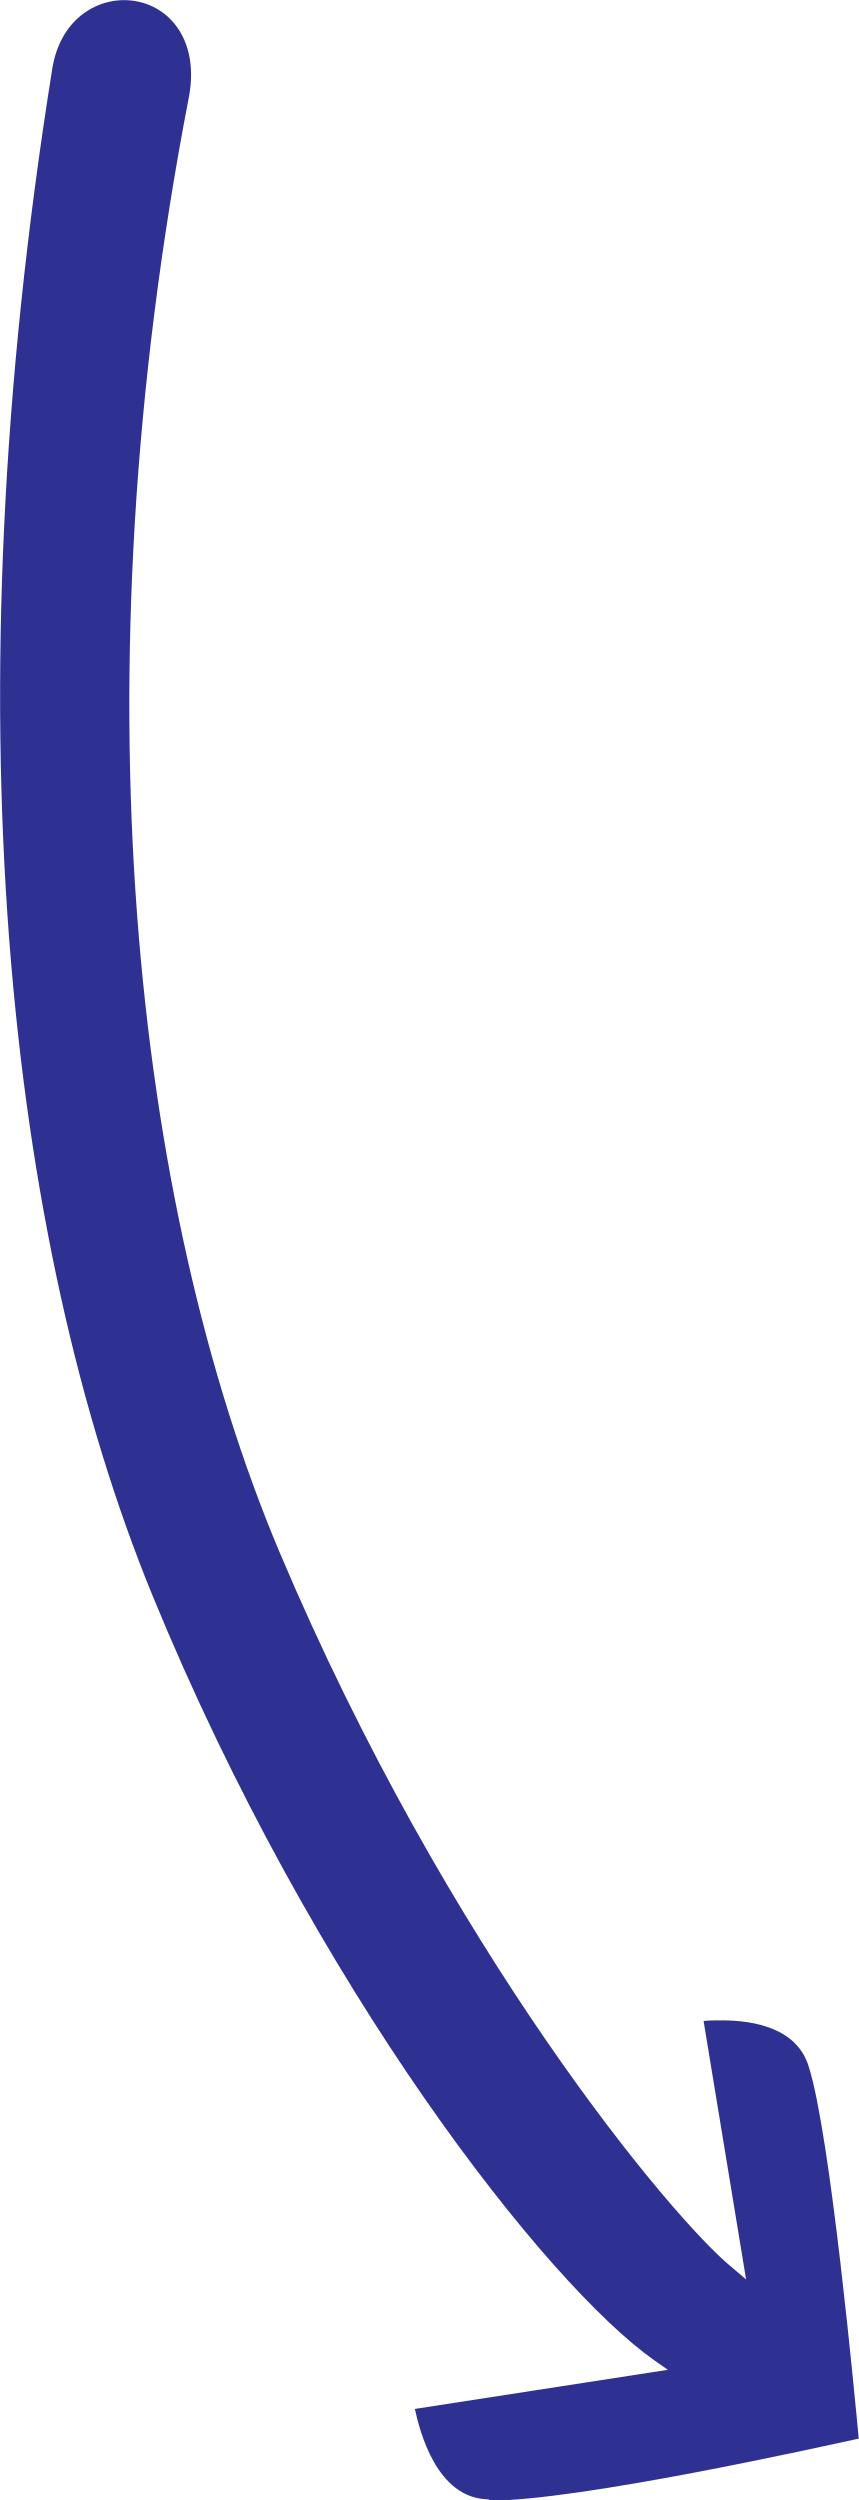
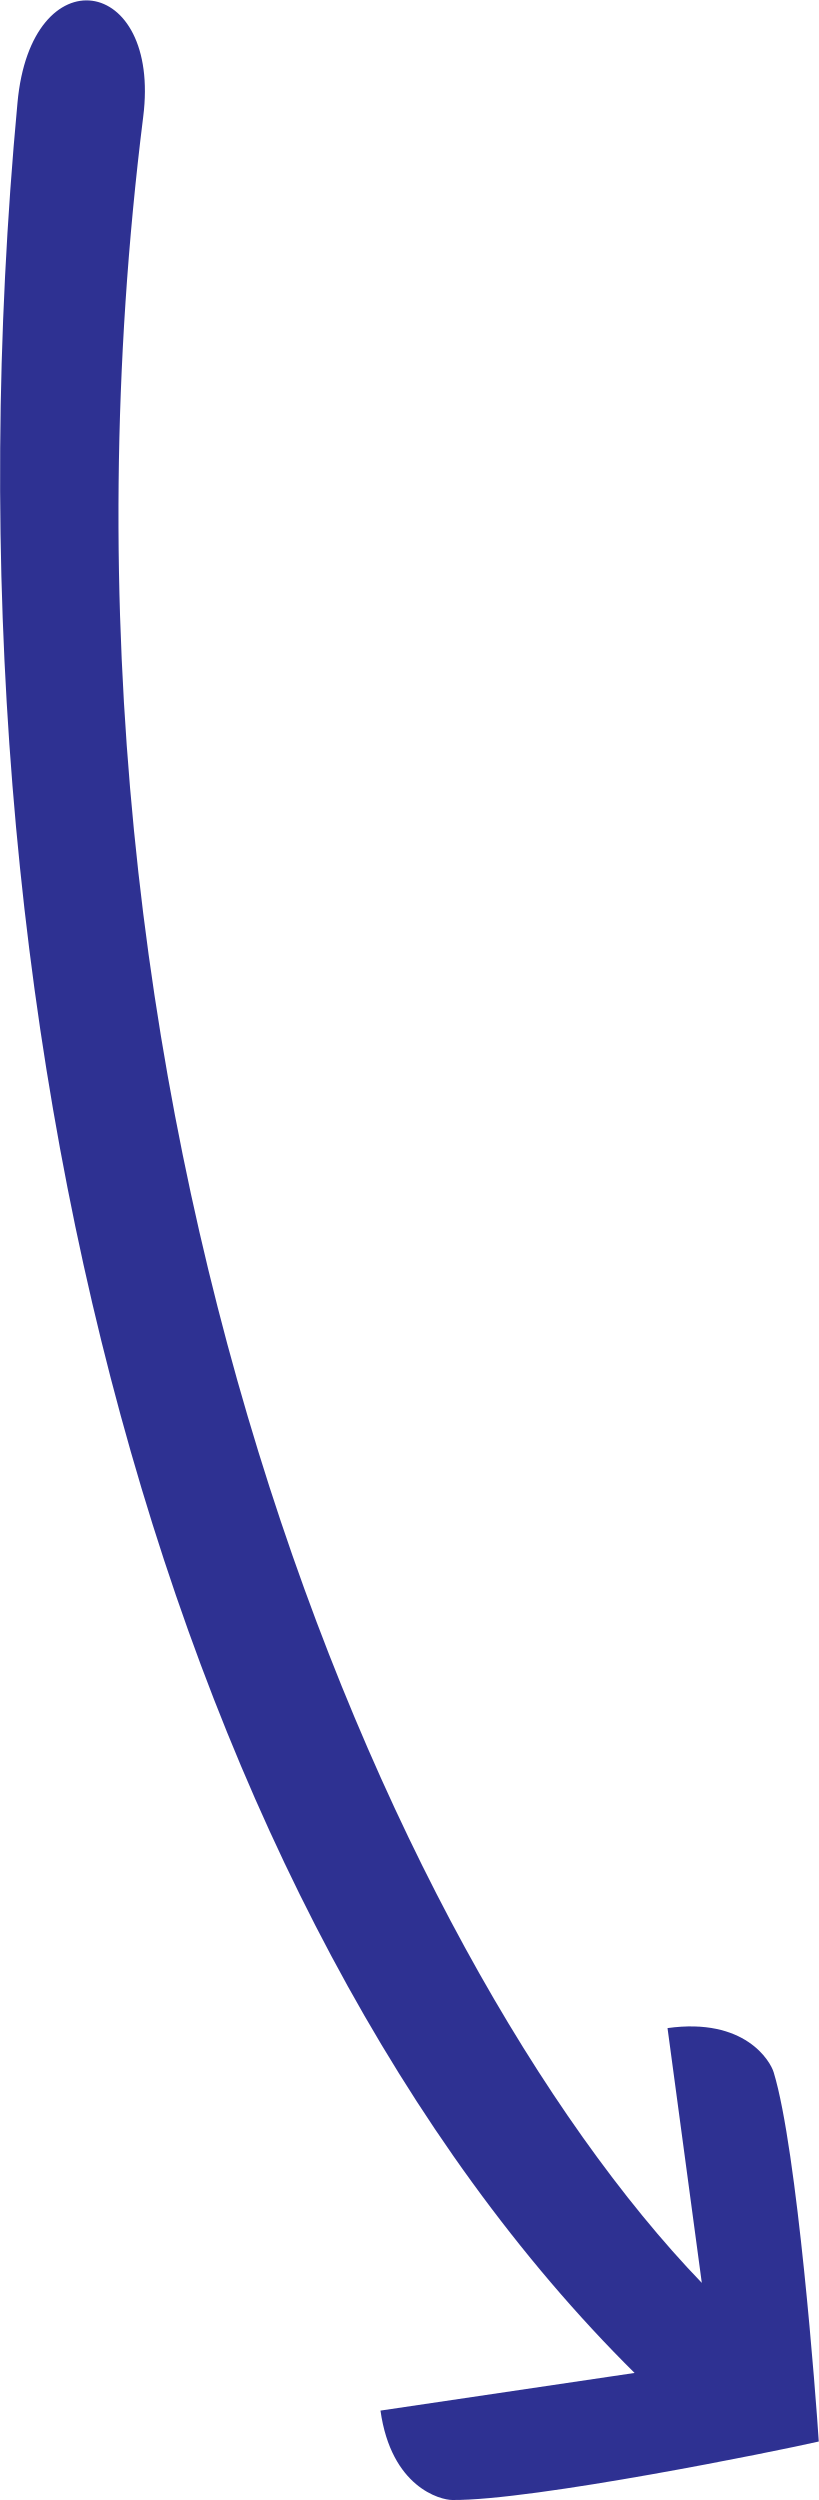
- <svg xmlns="http://www.w3.org/2000/svg" version="1.1" id="Layer_1" x="0px" y="0px" viewBox="0 0 127.3 370.6" style="enable-background:new 0 0 127.3 370.6;" xml:space="preserve">
+ <svg xmlns="http://www.w3.org/2000/svg" version="1.1" id="Layer_1" x="0px" y="0px" viewBox="0 0 121.8 371.9" style="enable-background:new 0 0 121.8 371.9;" xml:space="preserve">
  <style type="text/css">
	.st0{fill:#2E3192;}
	.st1{fill:#2E3191;}
</style>
  <g>
-     <path class="st0" d="M72.4,370.5c-7.7-0.1-10.2-10.2-10.9-13.4l37.5-5.8l-2-1.4C81.2,338.8,46.6,295,22.6,236.5   c-21.7-53-30-131.5-14.9-226c1-6.9,5.5-9.9,9.4-10.4c3.2-0.4,6.3,0.7,8.4,3c2.4,2.6,3.4,6.6,2.5,11.3   c-16.7,86.5-8.3,164,13.4,215.6c25,59.2,58.4,99.1,67.2,106.2l2,1.7l-6.3-38.3c0.7-0.1,1.6-0.1,2.7-0.1c4.9,0,11.2,1.2,12.9,6.9   c3.2,10.1,6.8,48.8,7.4,55.1c-6,1.3-41.4,9.2-54.8,9.2C72.6,370.5,72.4,370.5,72.4,370.5z" />
+     <path class="st0" d="M-137.4,370.9c-7.7-0.1-10.2-10.2-10.9-13.4l37.5-5.8l-2-1.4c-15.8-11.1-50.4-54.9-74.4-113.4   c-21.7-53-42-135.4-15.2-227.3c1.9-6.7,6.7-9.1,10.6-9.1c3.2,0,6.2,1.5,8,4c2.1,2.9,2.5,7,1.1,11.5   c-27.5,83.7-7.4,162.7,14.3,214.3c25,59.2,58.4,99.1,67.2,106.2l2,1.7l-6.3-38.3c0.7-0.1,1.6-0.1,2.7-0.1c4.9,0,11.2,1.2,12.9,6.9   c3.2,10.1,6.8,48.8,7.4,55.1c-6,1.3-41.4,9.2-54.8,9.2C-137.2,370.9-137.4,370.9-137.4,370.9z" />
  </g>
-   <path class="st1" d="M512.5,358.1c0,0-4-45-7.5-56.2c-3-9.7-17.8-7.3-17.8-7.3l6,36.7C475.1,316.6,360,170.3,412,11.9  c5.7-17.5-16.8-23.7-21.6-7c-50.3,172.6,61.2,321.4,90.1,341.8l-36.1,5.6c0,0,1.9,15.1,12,15.2C471,367.6,512.5,358.1,512.5,358.1z" />
+   <path class="st1" d="M495.7,358.5c0,0-4-45-7.5-56.2c-3-9.7-17.8-7.3-17.8-7.3l6,36.7c-18.1-14.7-133.2-161-81.2-319.4  c5.7-17.5-16.8-23.7-21.6-7c-50.3,172.6,61.2,321.4,90.1,341.8l-36.1,5.6c0,0,1.9,15.1,12,15.2C454.2,368,495.7,358.5,495.7,358.5z" />
+   <path class="st0" d="M121.8,363.2c-6.1,1.4-42.5,8.8-54.5,8.7c-1.8,0-9.1-1.9-10.7-13.3l37.8-5.6C25.8,285-10.3,153.6,2.6,15.3  c2-22.1,21.4-19.1,18.7,2.1C2.8,165.7,57.8,291.2,104.4,339.6l-5.1-37.9c11.5-1.6,15.3,4.9,15.8,6.6  C118.6,319.8,121.4,356.9,121.8,363.2z" />
</svg>
